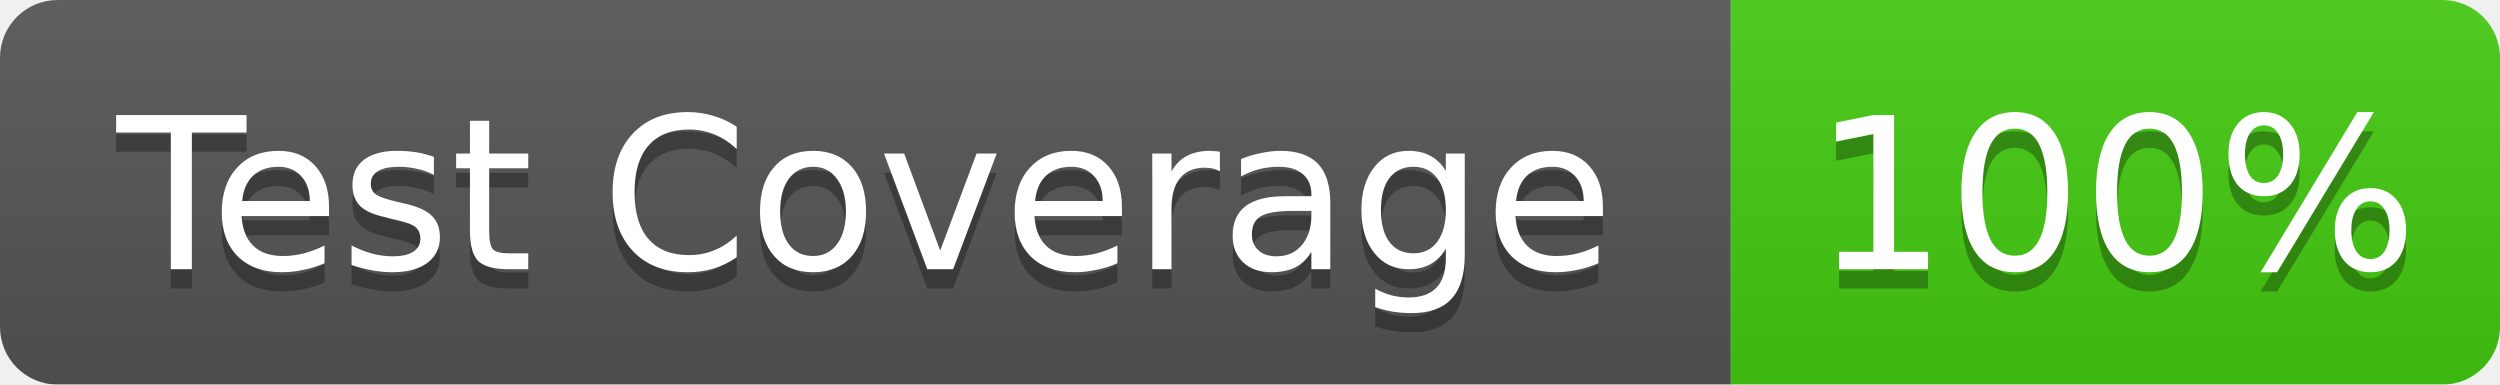
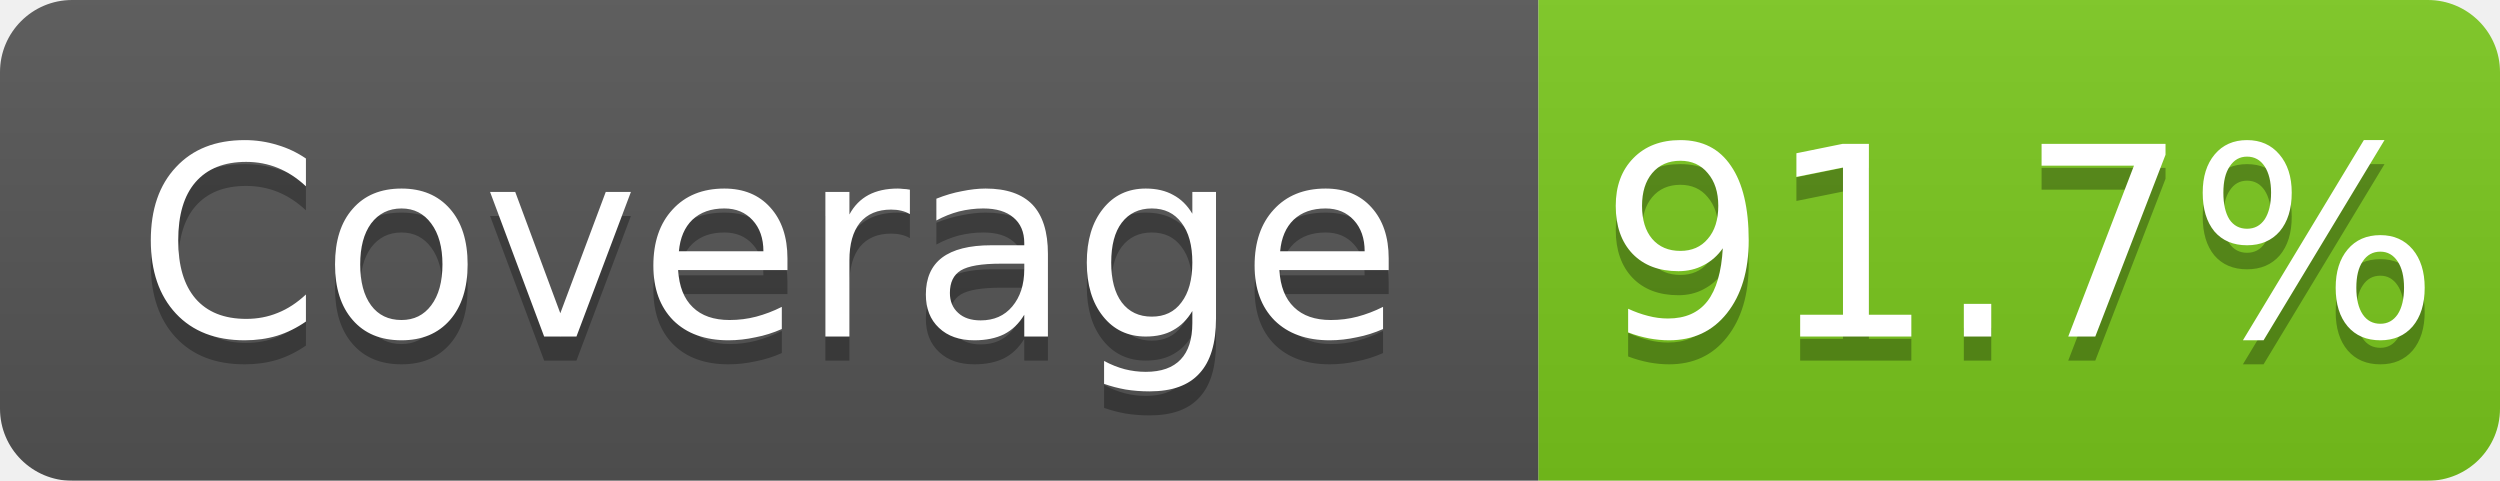
- <svg xmlns="http://www.w3.org/2000/svg" width="130" height="20">
+ <svg xmlns="http://www.w3.org/2000/svg" width="104" height="20">
  <linearGradient id="smooth" x2="0" y2="100%">
    <stop offset="0" stop-color="#bbb" stop-opacity=".1" />
    <stop offset="1" stop-opacity=".1" />
  </linearGradient>
  <mask id="round">
-     <rect width="130" height="20" rx="3" fill="#fff" />
+     <rect width="104" height="20" rx="3" fill="#fff" />
  </mask>
  <g mask="url(#round)">
-     <rect width="90" height="20" fill="#555" />
-     <rect width="40" height="20" x="90" fill="rgb(68, 204, 17)" />
-     <rect width="130" height="20" fill="url(#smooth)" />
+     <rect width="64" height="20" fill="#555" />
+     <rect width="40" height="20" x="64" fill="rgb(123, 200, 29)" />
+     <rect width="104" height="20" fill="url(#smooth)" />
  </g>
  <g fill="#fff" text-anchor="middle" font-family="DejaVu Sans,Verdana,Geneva,sans-serif" font-size="11">
-     <text x="45" y="15" fill="#010101" fill-opacity=".3">Test Coverage</text>
-     <text x="45" y="14">Test Coverage</text>
-     <text x="110" y="15" fill="#010101" fill-opacity=".3">100%</text>
-     <text x="110" y="14">100%</text>
+     <text x="32" y="15" fill="#010101" fill-opacity=".3">Coverage</text>
+     <text x="32" y="14">Coverage</text>
+     <text x="84" y="15" fill="#010101" fill-opacity=".3">91.7%</text>
+     <text x="84" y="14">91.7%</text>
  </g>
</svg>
